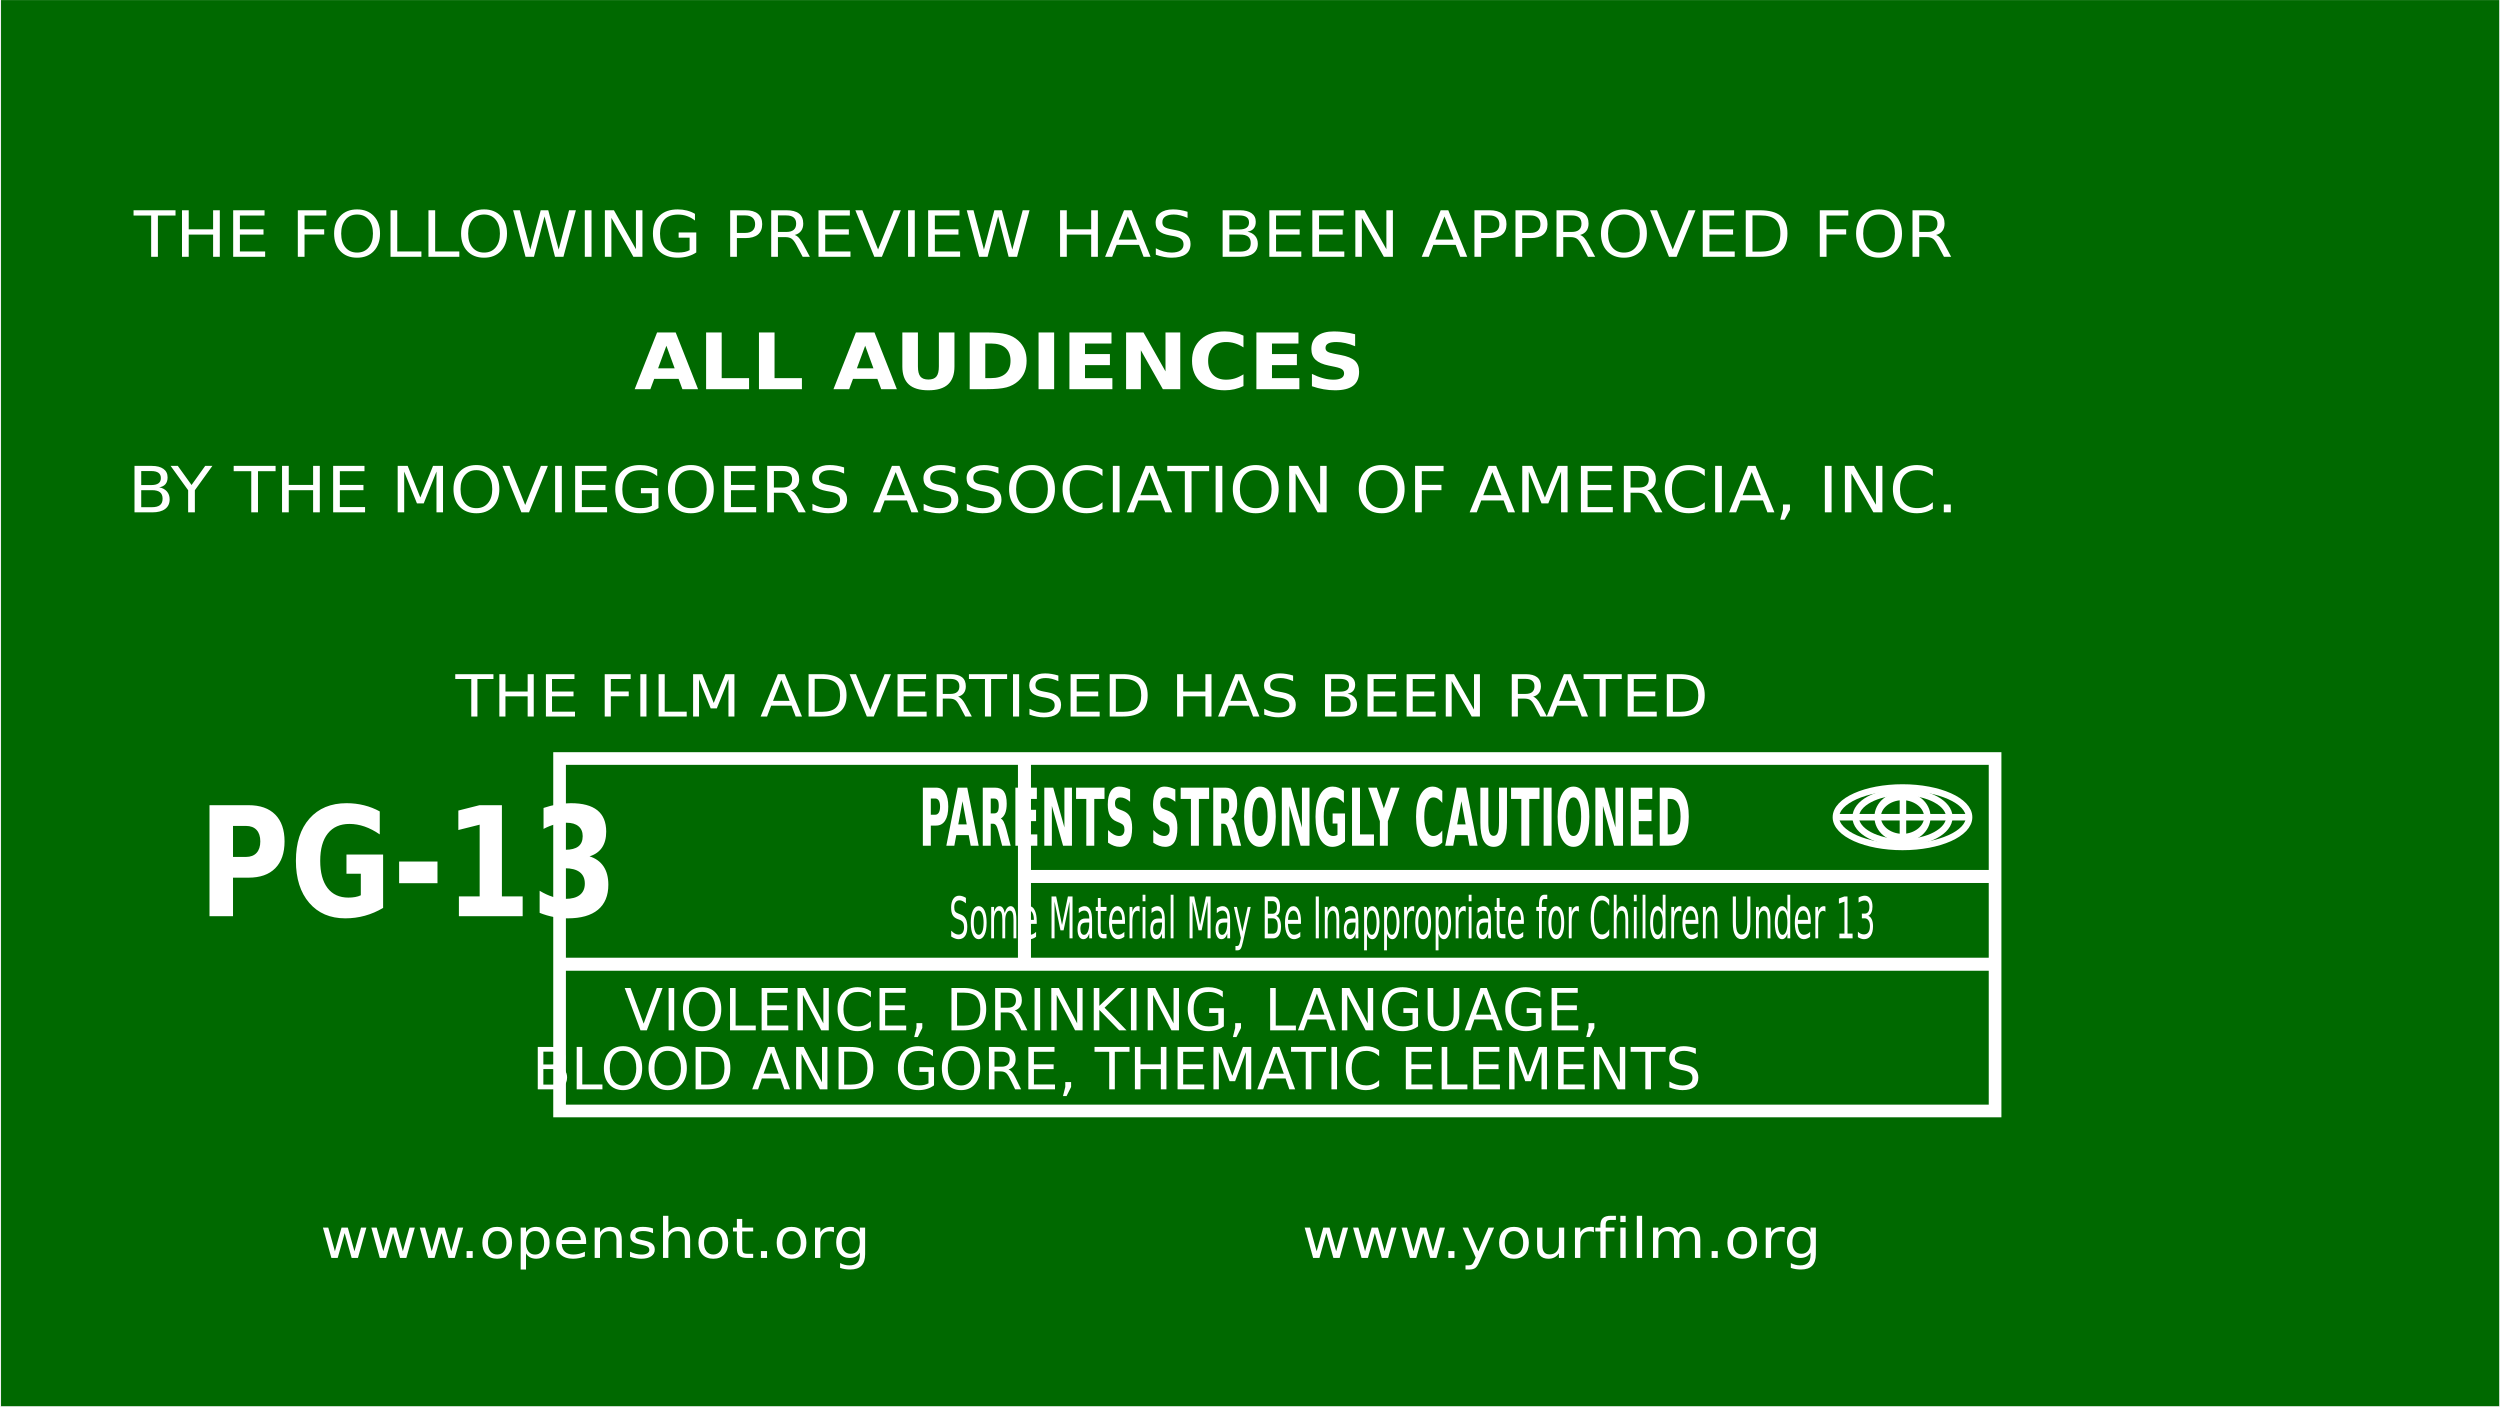
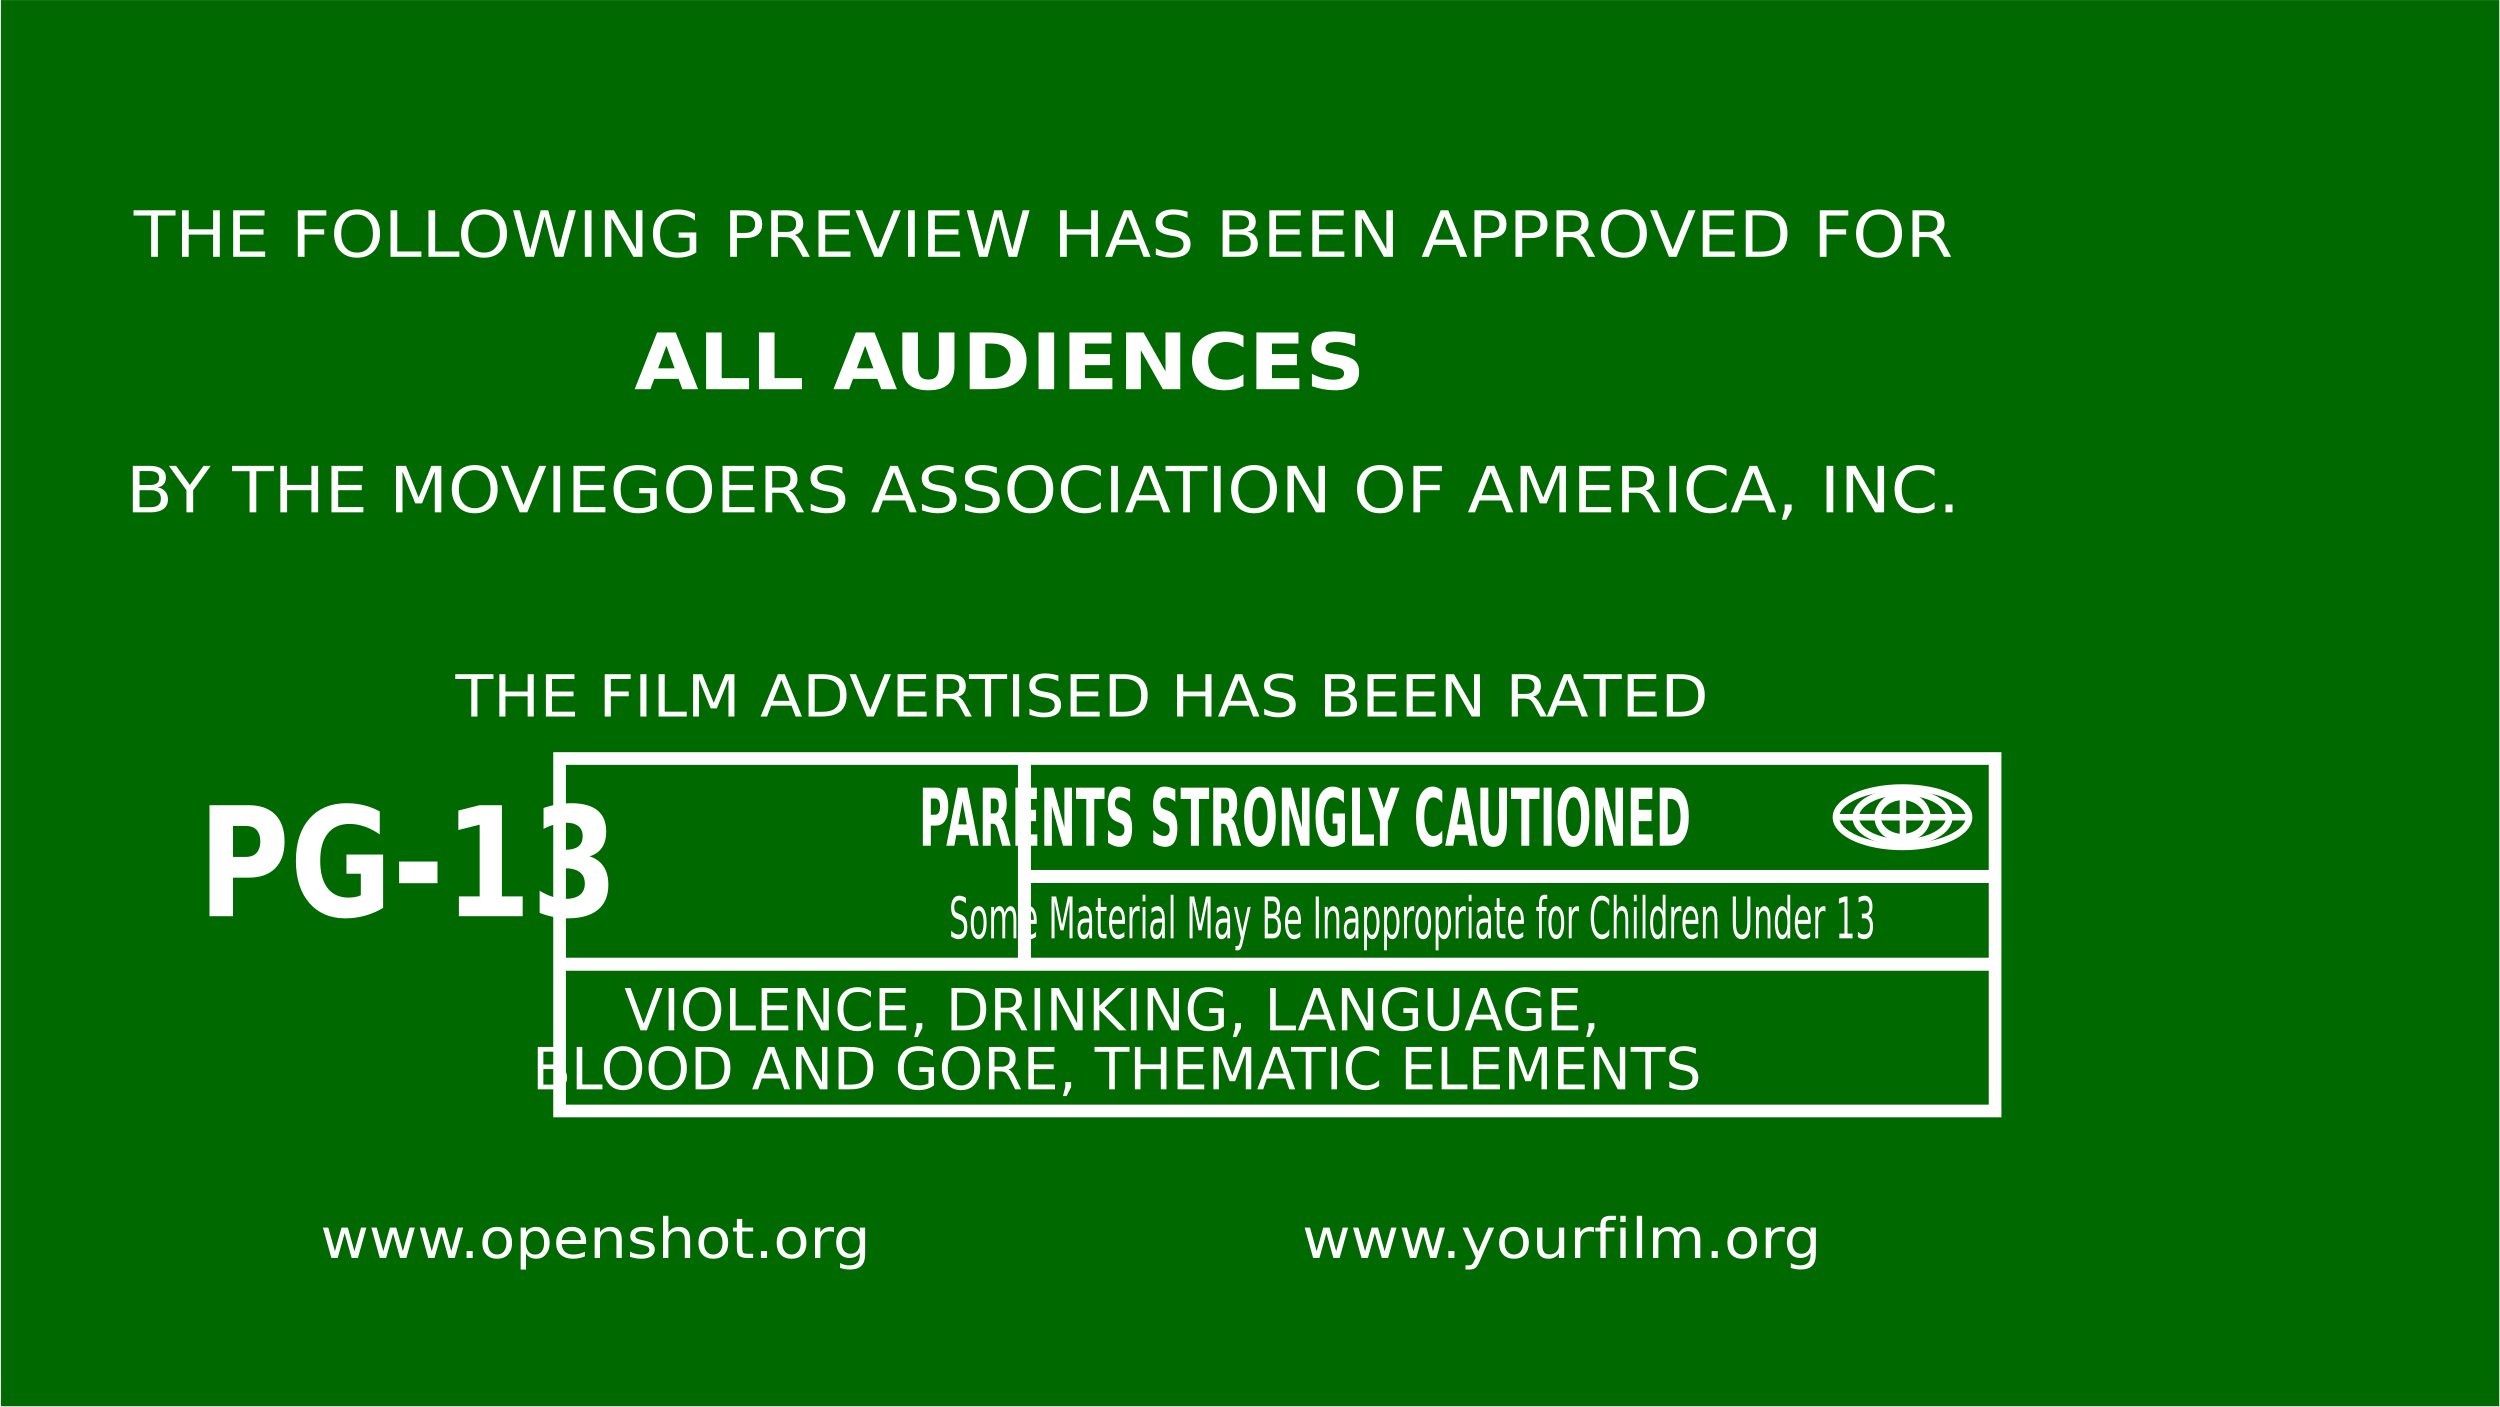
<svg xmlns="http://www.w3.org/2000/svg" xmlns:xlink="http://www.w3.org/1999/xlink" version="1.0" width="1920" height="1080" id="svg2383">
  <defs id="defs2385">
    <linearGradient id="linearGradient3267">
      <stop id="stop3269" style="stop-color:#0000ff;stop-opacity:0" offset="0" />
      <stop id="stop3275" style="stop-color:#ffffff;stop-opacity:1" offset="0.488" />
      <stop id="stop3271" style="stop-color:#0000ff;stop-opacity:0" offset="1" />
    </linearGradient>
    <linearGradient x1="333.266" y1="671.267" x2="1668.856" y2="671.267" id="linearGradient3273" xlink:href="#linearGradient3267" gradientUnits="userSpaceOnUse" gradientTransform="matrix(0.4475832,0,0,1.159409,-317.7284,-354.2385)" />
    <linearGradient x1="333.266" y1="671.267" x2="1668.856" y2="671.267" id="linearGradient3463" xlink:href="#linearGradient3267" gradientUnits="userSpaceOnUse" gradientTransform="matrix(0.4475832,0,0,1.159409,-317.7285,-255.9335)" />
  </defs>
  <g id="layer1">
    <rect width="1918.559" height="1079.878" rx="0" ry="0" x="0.798" y="0.063" id="rect3160" style="fill:#006900;fill-opacity:1;stroke:none" />
    <g transform="translate(2.1915456e-6,-264.1981)" id="g3852">
      <text x="930.728" y="476.384" transform="scale(1.032439,0.9685806)" id="text2395-6" xml:space="preserve" style="font-style:normal;font-variant:normal;font-weight:normal;font-stretch:normal;font-size:138.915px;line-height:0%;font-family:'Bitstream Vera Sans';-inkscape-font-specification:'Bitstream Vera Sans';text-align:center;writing-mode:lr-tb;text-anchor:middle;fill:#ffffff;fill-opacity:1;stroke:none">
        <tspan x="930.728" y="476.384" id="tspan3428-2" style="font-style:normal;font-variant:normal;font-weight:normal;font-stretch:normal;font-size:50.628px;line-height:125%;font-family:'Bitstream Vera Sans';-inkscape-font-specification:'Bitstream Vera Sans';text-align:center;writing-mode:lr-tb;text-anchor:middle;fill:#ffffff;fill-opacity:1;stroke:none">THE FOLLOWING PREVIEW HAS BEEN APPROVED FOR</tspan>
      </text>
      <text x="932.036" y="581.354" transform="scale(1.032439,0.9685806)" id="text2395-1" xml:space="preserve" style="font-style:normal;font-variant:normal;font-weight:normal;font-stretch:normal;font-size:169.312px;line-height:0%;font-family:'Bitstream Vera Sans';-inkscape-font-specification:'Bitstream Vera Sans';text-align:center;writing-mode:lr-tb;text-anchor:middle;fill:#ffffff;fill-opacity:1;stroke:none">
        <tspan x="932.036" y="581.354" id="tspan3428-8" style="font-style:normal;font-variant:normal;font-weight:bold;font-stretch:normal;font-size:61.706px;line-height:125%;font-family:'Bitstream Vera Sans';-inkscape-font-specification:'Bitstream Vera Sans';text-align:center;writing-mode:lr-tb;text-anchor:middle;fill:#ffffff;fill-opacity:1;stroke:none">ALL AUDIENCES</tspan>
      </text>
      <text x="930.171" y="679.023" transform="scale(1.032439,0.9685806)" id="text2395-1-2" xml:space="preserve" style="font-style:normal;font-variant:normal;font-weight:normal;font-stretch:normal;font-size:138.71px;line-height:0%;font-family:'Bitstream Vera Sans';-inkscape-font-specification:'Bitstream Vera Sans';text-align:center;writing-mode:lr-tb;text-anchor:middle;fill:#ffffff;fill-opacity:1;stroke:none">
-         <tspan x="930.171" y="679.023" id="tspan3428-8-8" style="font-style:normal;font-variant:normal;font-weight:normal;font-stretch:normal;font-size:50.553px;line-height:125%;font-family:'Bitstream Vera Sans';-inkscape-font-specification:'Bitstream Vera Sans';text-align:center;writing-mode:lr-tb;text-anchor:middle;fill:#ffffff;fill-opacity:1;stroke:none">BY THE MOVIEGOERS ASSOCIATION OF AMERCIA, INC.</tspan>
+         <tspan x="930.171" y="679.023" id="tspan3428-8-8" style="font-style:normal;font-variant:normal;font-weight:normal;font-stretch:normal;font-size:50.553px;line-height:125%;font-family:'Bitstream Vera Sans';-inkscape-font-specification:'Bitstream Vera Sans';text-align:center;writing-mode:lr-tb;text-anchor:middle;fill:#ffffff;fill-opacity:1;stroke:none">BY THE MOVIEGOERS ASSOCIATION OF AMERICA, INC.</tspan>
      </text>
    </g>
    <g transform="translate(1.196805,-40)" id="g3861">
      <text x="237.22" y="1038.748" transform="scale(1.032439,0.9685806)" id="text2395-1-2-2-2" xml:space="preserve" style="font-style:normal;font-variant:normal;font-weight:normal;font-stretch:normal;font-size:120.821px;line-height:0%;font-family:'Bitstream Vera Sans';-inkscape-font-specification:'Bitstream Vera Sans';text-align:start;writing-mode:lr-tb;text-anchor:start;fill:#ffffff;fill-opacity:1;stroke:none">
        <tspan x="237.22" y="1038.748" id="tspan3428-8-8-1-4" style="font-style:normal;font-variant:normal;font-weight:normal;font-stretch:normal;font-size:44.034px;line-height:125%;font-family:'Bitstream Vera Sans';-inkscape-font-specification:'Bitstream Vera Sans';text-align:start;writing-mode:lr-tb;text-anchor:start;fill:#ffffff;fill-opacity:1;stroke:none">www.openshot.org</tspan>
      </text>
      <text x="1622.436" y="1038.748" transform="scale(1.032439,0.9685806)" id="text2395-1-2-2-2-2" xml:space="preserve" style="font-style:normal;font-variant:normal;font-weight:normal;font-stretch:normal;font-size:120.821px;line-height:0%;font-family:'Bitstream Vera Sans';-inkscape-font-specification:'Bitstream Vera Sans';text-align:end;writing-mode:lr-tb;text-anchor:end;fill:#ffffff;fill-opacity:1;stroke:none">
        <tspan x="1622.436" y="1038.748" id="tspan3428-8-8-1-4-0" style="font-style:normal;font-variant:normal;font-weight:normal;font-stretch:normal;font-size:44.034px;line-height:125%;font-family:'Bitstream Vera Sans';-inkscape-font-specification:'Bitstream Vera Sans';text-align:end;writing-mode:lr-tb;text-anchor:end;fill:#ffffff;fill-opacity:1;stroke:none">www.yourfilm.org</tspan>
      </text>
    </g>
    <g id="g3980" transform="translate(37.19575,-229.3354)">
      <text x="909.403" y="804.912" transform="scale(1.032439,0.9685806)" id="text2395-1-2-9" xml:space="preserve" style="font-style:normal;font-variant:normal;font-weight:normal;font-stretch:normal;font-size:126.396px;line-height:0%;font-family:'Bitstream Vera Sans';-inkscape-font-specification:'Bitstream Vera Sans';text-align:center;writing-mode:lr-tb;text-anchor:middle;fill:#ffffff;fill-opacity:1;stroke:none">
        <tspan x="909.403" y="804.912" id="tspan3428-8-8-8" style="font-style:normal;font-variant:normal;font-weight:normal;font-stretch:normal;font-size:46.065px;line-height:125%;font-family:'Bitstream Vera Sans';-inkscape-font-specification:'Bitstream Vera Sans';text-align:center;writing-mode:lr-tb;text-anchor:middle;fill:#ffffff;fill-opacity:1;stroke:none">THE FILM ADVERTISED HAS BEEN RATED</tspan>
      </text>
      <rect y="811.876" x="392.557" height="270.687" width="1102.467" id="rect3855" style="opacity:1;fill:none;stroke:#ffffff;stroke-width:9.724;stroke-miterlimit:4;stroke-opacity:1;stroke-dasharray:none" />
      <path id="path3857" d="m 392.877,969.863 1103.014,0" style="fill:none;stroke:#ffffff;stroke-width:10;stroke-linecap:butt;stroke-linejoin:miter;stroke-miterlimit:4;stroke-opacity:1;stroke-dasharray:none" />
      <path id="path3859" d="m 749.589,815.342 0,157.808" style="fill:none;stroke:#ffffff;stroke-width:10;stroke-linecap:butt;stroke-linejoin:miter;stroke-miterlimit:4;stroke-opacity:1;stroke-dasharray:none" />
      <path id="path3861" d="m 748.586,902.466 745.02,0" style="fill:none;stroke:#ffffff;stroke-width:10;stroke-linecap:butt;stroke-linejoin:miter;stroke-miterlimit:4;stroke-opacity:1;stroke-dasharray:none" />
      <text x="628.321" y="845.598" transform="scale(0.9063532,1.103323)" id="text2395-1-2-9-0" xml:space="preserve" style="font-style:normal;font-variant:normal;font-weight:normal;font-stretch:normal;font-size:290.786px;line-height:0%;font-family:'Bitstream Vera Sans';-inkscape-font-specification:'Bitstream Vera Sans';text-align:center;writing-mode:lr-tb;text-anchor:middle;fill:#ffffff;fill-opacity:1;stroke:none">
        <tspan x="628.321" y="845.598" id="tspan3428-8-8-8-2" style="font-style:normal;font-variant:normal;font-weight:bold;font-stretch:normal;font-size:105.978px;line-height:125%;font-family:'Bitstream Vera Sans';-inkscape-font-specification:'Bitstream Vera Sans';text-align:center;writing-mode:lr-tb;text-anchor:middle;fill:#ffffff;fill-opacity:1;stroke:none">PG-13</tspan>
      </text>
      <text x="1460.064" y="640.632" transform="scale(0.7289416,1.371852)" id="text2395-1-2-9-06" xml:space="preserve" style="font-style:normal;font-variant:normal;font-weight:normal;font-stretch:normal;font-size:122.406px;line-height:0%;font-family:'Bitstream Vera Sans';-inkscape-font-specification:'Bitstream Vera Sans';text-align:center;writing-mode:lr-tb;text-anchor:middle;fill:#ffffff;fill-opacity:1;stroke:none">
        <tspan x="1460.064" y="640.632" id="tspan3428-8-8-8-6" style="font-style:normal;font-variant:normal;font-weight:bold;font-stretch:normal;font-size:44.611px;line-height:125%;font-family:'Bitstream Vera Sans';-inkscape-font-specification:'Bitstream Vera Sans';text-align:center;writing-mode:lr-tb;text-anchor:middle;fill:#ffffff;fill-opacity:1;stroke:none">PARENTS STRONGLY CAUTIONED</tspan>
      </text>
      <g id="g3023" transform="matrix(0.755221,0,0,0.755221,414.9636,207.2314)">
        <path style="fill:none;stroke:#ffffff;stroke-width:6.621;stroke-linecap:butt;stroke-linejoin:miter;stroke-miterlimit:4;stroke-opacity:1;stroke-dasharray:none" d="m 1336.432,828.929 0,62.187" id="path3911" />
        <path style="fill:none;stroke:#ffffff;stroke-width:6.621;stroke-miterlimit:4;stroke-opacity:1;stroke-dasharray:none" id="path3905" d="m 1404.14,860.313 a 67.708,30.222 0 0 1 -67.708,30.222 67.708,30.222 0 0 1 -67.708,-30.222 67.708,30.222 0 0 1 67.708,-30.222 67.708,30.222 0 0 1 67.708,30.222 z" transform="translate(-0.4578347,0)" />
        <path style="fill:none;stroke:#ffffff;stroke-width:6.621;stroke-miterlimit:4;stroke-opacity:1;stroke-dasharray:none" id="path3907" d="m 1387.867,860.894 a 47.657,24.991 0 0 1 -47.657,24.991 47.657,24.991 0 0 1 -47.657,-24.991 47.657,24.991 0 0 1 47.657,-24.991 47.657,24.991 0 0 1 47.657,24.991 z" transform="matrix(0.9992964,0,0,1.027728,-3.292573,-24.45204)" />
        <path style="fill:none;stroke:#ffffff;stroke-width:6.621;stroke-miterlimit:4;stroke-opacity:1;stroke-dasharray:none" id="path3909" d="m 1364.038,860.313 a 25.572,16.854 0 0 1 -25.572,16.854 25.572,16.854 0 0 1 -25.572,-16.854 25.572,16.854 0 0 1 25.572,-16.854 25.572,16.854 0 0 1 25.572,16.854 z" transform="matrix(0.9885261,0,0,1.262996,12.86544,-226.464)" />
        <path style="fill:none;stroke:#ffffff;stroke-width:6.621;stroke-linecap:butt;stroke-linejoin:miter;stroke-miterlimit:4;stroke-opacity:1;stroke-dasharray:none" d="m 1267.96,860.313 136.027,0" id="path3913" />
      </g>
      <text x="1514.448" y="703.401" transform="scale(0.7404206,1.350584)" id="text2395-1-2-9-9" xml:space="preserve" style="font-style:normal;font-variant:normal;font-weight:normal;font-stretch:normal;font-size:89.687px;line-height:0%;font-family:'Bitstream Vera Sans';-inkscape-font-specification:'Bitstream Vera Sans';text-align:center;writing-mode:lr-tb;text-anchor:middle;fill:#ffffff;fill-opacity:1;stroke:none">
        <tspan x="1514.448" y="703.401" id="tspan3428-8-8-8-9" style="font-style:normal;font-variant:normal;font-weight:normal;font-stretch:normal;font-size:32.687px;line-height:125%;font-family:'Bitstream Vera Sans';-inkscape-font-specification:'Bitstream Vera Sans';text-align:center;writing-mode:lr-tb;text-anchor:middle;fill:#ffffff;fill-opacity:1;stroke:none">Some Material May Be Inappropriate for Children Under 13</tspan>
      </text>
      <text x="961.206" y="1008.612" transform="scale(0.9882296,1.011911)" id="text2395-1-2-9-04" xml:space="preserve" style="font-style:normal;font-variant:normal;font-weight:normal;font-stretch:normal;font-size:120.984px;line-height:0%;font-family:'Bitstream Vera Sans';-inkscape-font-specification:'Bitstream Vera Sans';text-align:center;writing-mode:lr-tb;text-anchor:middle;fill:#ffffff;fill-opacity:1;stroke:none">
        <tspan x="961.206" y="1008.612" id="tspan3428-8-8-8-7" style="font-style:normal;font-variant:normal;font-weight:normal;font-stretch:normal;font-size:44.093px;line-height:125%;font-family:'Bitstream Vera Sans';-inkscape-font-specification:'Bitstream Vera Sans';text-align:center;writing-mode:lr-tb;text-anchor:middle;fill:#ffffff;fill-opacity:1;stroke:none">VIOLENCE, DRINKING, LANGUAGE,</tspan>
      </text>
      <text x="964.903" y="1053.374" transform="scale(0.9882296,1.011911)" id="text2395-1-2-9-04-7" xml:space="preserve" style="font-style:normal;font-variant:normal;font-weight:normal;font-stretch:normal;font-size:120.984px;line-height:0%;font-family:'Bitstream Vera Sans';-inkscape-font-specification:'Bitstream Vera Sans';text-align:center;writing-mode:lr-tb;text-anchor:middle;fill:#ffffff;fill-opacity:1;stroke:none">
        <tspan x="964.903" y="1053.374" id="tspan3428-8-8-8-7-2" style="font-style:normal;font-variant:normal;font-weight:normal;font-stretch:normal;font-size:44.093px;line-height:125%;font-family:'Bitstream Vera Sans';-inkscape-font-specification:'Bitstream Vera Sans';text-align:center;writing-mode:lr-tb;text-anchor:middle;fill:#ffffff;fill-opacity:1;stroke:none">BLOOD AND GORE, THEMATIC ELEMENTS</tspan>
      </text>
    </g>
  </g>
</svg>
